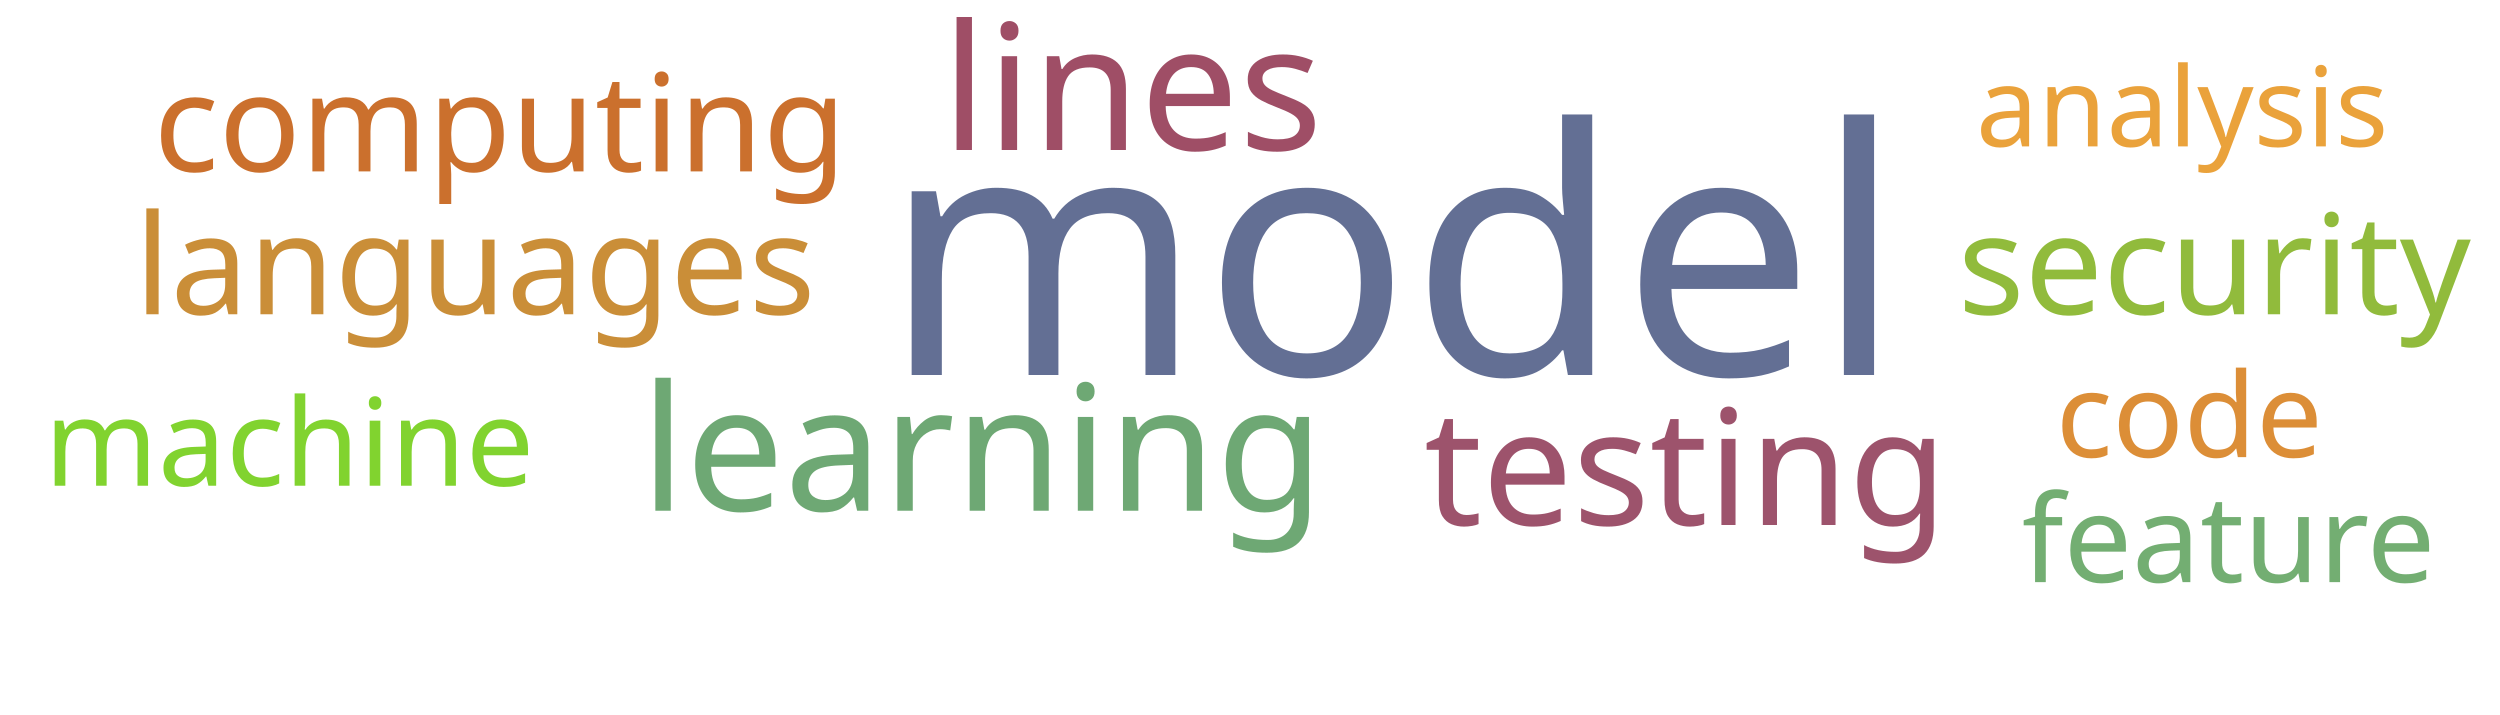
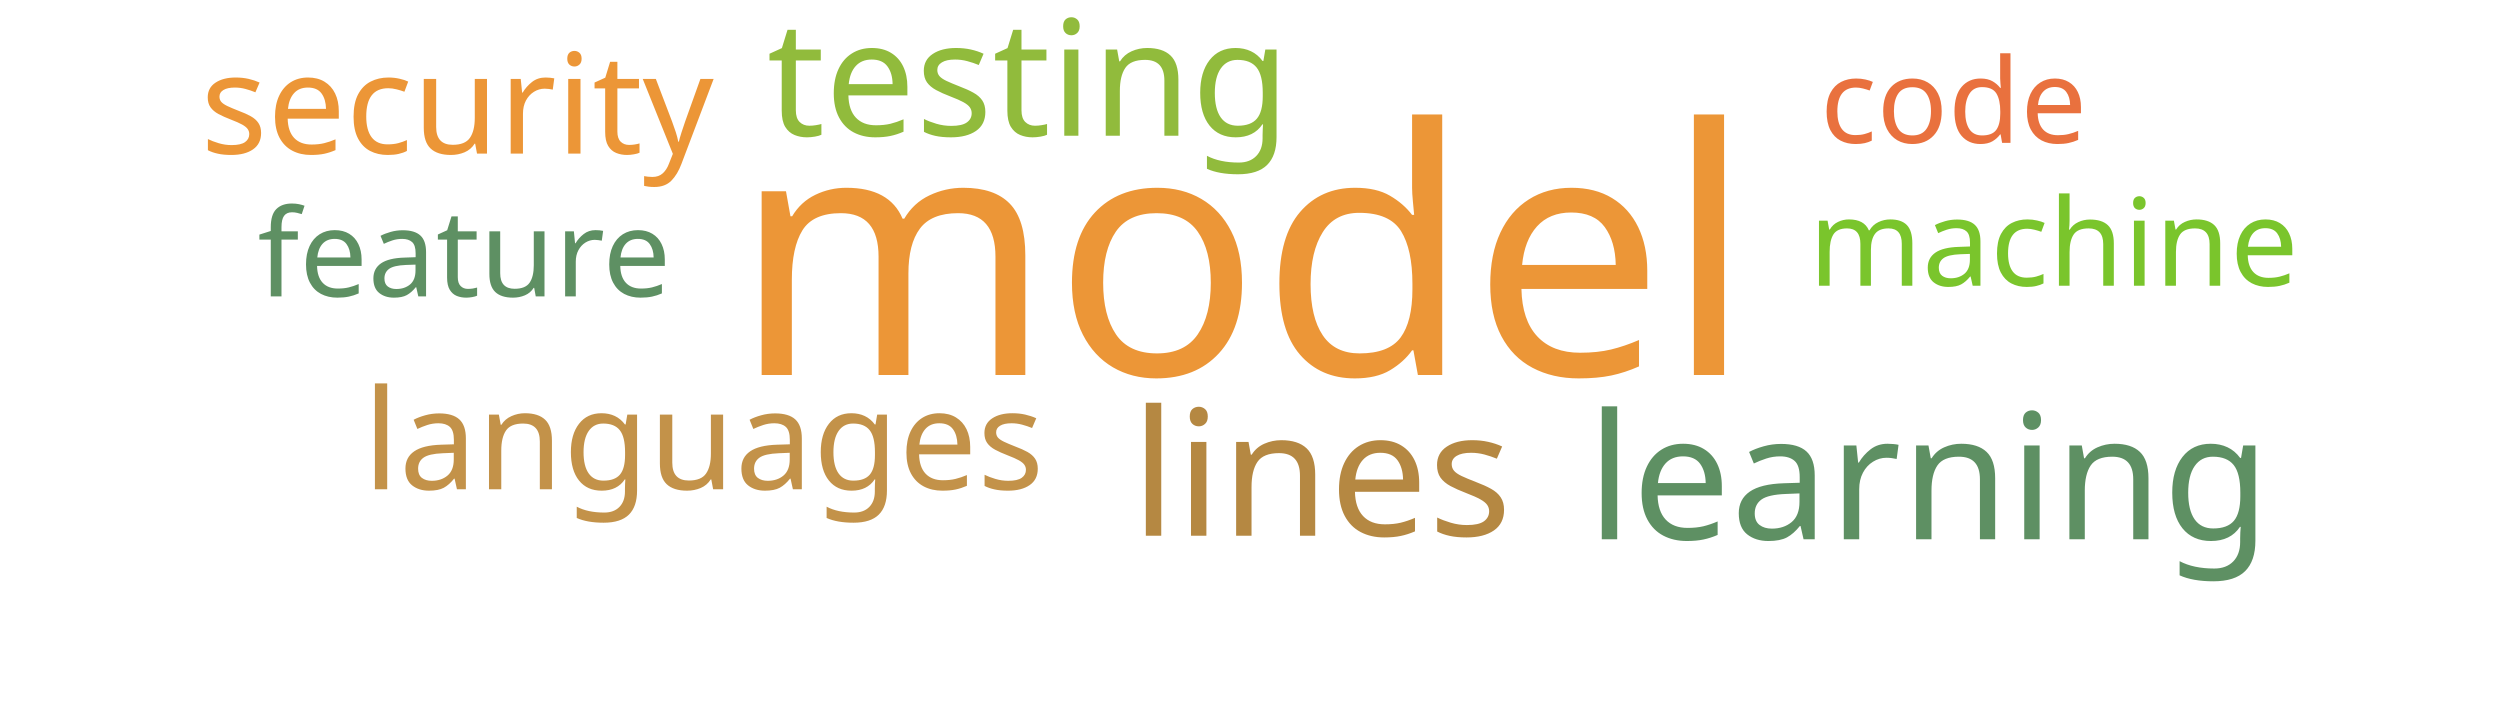
<svg xmlns="http://www.w3.org/2000/svg" width="700" height="200">
  <g transform="translate(350, 100)">
-     <text text-anchor="middle" style="font-family: Impact; font-size: 96px; fill: #636f94" transform="translate(40,5)rotate(0)">model</text>
-     <text text-anchor="middle" style="font-family: Impact; font-size: 49px; fill: #9f4e66" transform="translate(-33,-58)rotate(0)">lines</text>
-     <text text-anchor="middle" style="font-family: Impact; font-size: 49px; fill: #6ea874" transform="translate(-75,43)rotate(0)">learning</text>
-     <text text-anchor="middle" style="font-family: Impact; font-size: 45px; fill: #9d536c" transform="translate(122,47)rotate(0)">testing</text>
-     <text text-anchor="middle" style="font-family: Impact; font-size: 39px; fill: #ca8e38" transform="translate(-217,-12)rotate(0)">languages</text>
-     <text text-anchor="middle" style="font-family: Impact; font-size: 39px; fill: #91bb3c" transform="translate(270,-12)rotate(0)">security</text>
-     <text text-anchor="middle" style="font-family: Impact; font-size: 38px; fill: #cb702d" transform="translate(-210,-52)rotate(0)">computing</text>
-     <text text-anchor="middle" style="font-family: Impact; font-size: 34px; fill: #81d32f" transform="translate(-269,36)rotate(0)">machine</text>
-     <text text-anchor="middle" style="font-family: Impact; font-size: 34px; fill: #73ae72" transform="translate(274,63)rotate(0)">feature</text>
-     <text text-anchor="middle" style="font-family: Impact; font-size: 33px; fill: #dc8e37" transform="translate(263,28)rotate(0)">code</text>
-     <text text-anchor="middle" style="font-family: Impact; font-size: 31px; fill: #eaa23b" transform="translate(261,-59)rotate(0)">analysis</text>
+     <text text-anchor="middle" style="font-family: Impact; font-size: 96px; fill: #ec9637" transform="translate(-2,5)rotate(0)">model</text>
+     <text text-anchor="middle" style="font-family: Impact; font-size: 49px; fill: #b58842" transform="translate(20,50)rotate(0)">lines</text>
+     <text text-anchor="middle" style="font-family: Impact; font-size: 49px; fill: #5e9063" transform="translate(190,51)rotate(0)">learning</text>
+     <text text-anchor="middle" style="font-family: Impact; font-size: 45px; fill: #91bb3c" transform="translate(-62,-62)rotate(0)">testing</text>
+     <text text-anchor="middle" style="font-family: Impact; font-size: 39px; fill: #ec9637" transform="translate(-222,-57)rotate(0)">security</text>
+     <text text-anchor="middle" style="font-family: Impact; font-size: 39px; fill: #c39249" transform="translate(-153,37)rotate(0)">languages</text>
+     <text text-anchor="middle" style="font-family: Impact; font-size: 34px; fill: #5e9063" transform="translate(-220,-17)rotate(0)">feature</text>
+     <text text-anchor="middle" style="font-family: Impact; font-size: 34px; fill: #7ac52c" transform="translate(225,-20)rotate(0)">machine</text>
+     <text text-anchor="middle" style="font-family: Impact; font-size: 33px; fill: #e9713e" transform="translate(197,-60)rotate(0)">code</text>
  </g>
</svg>
